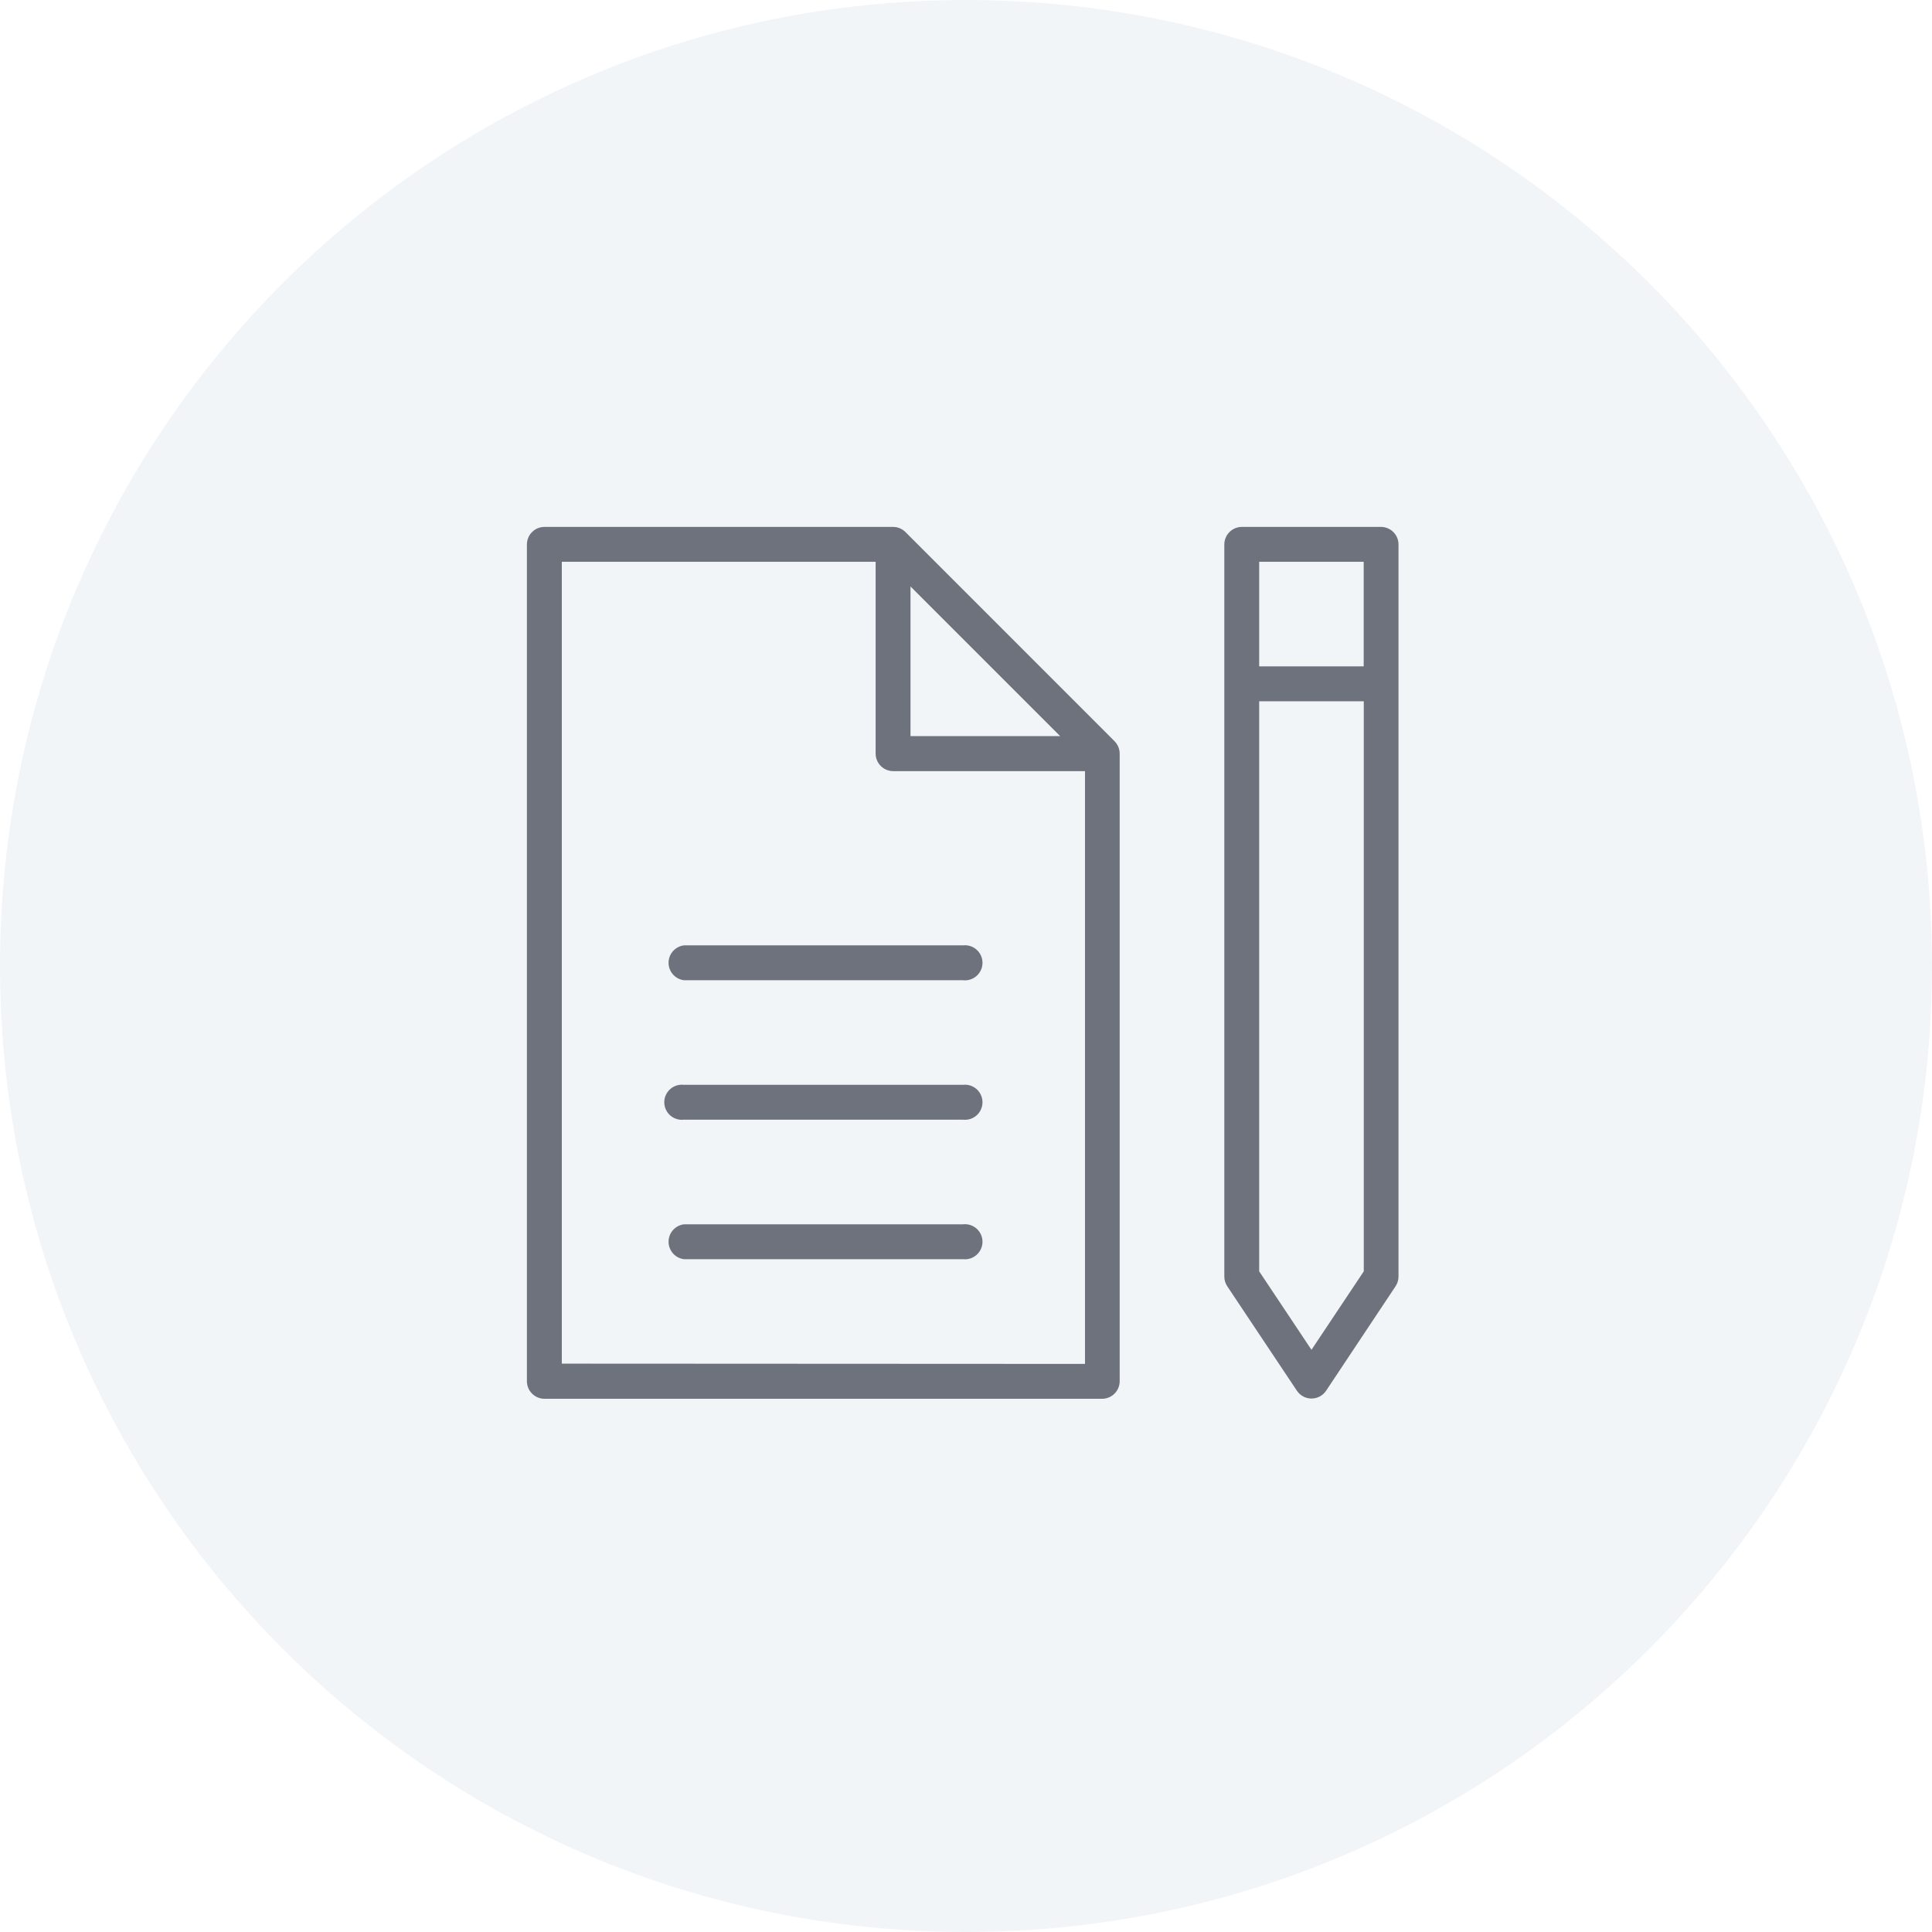
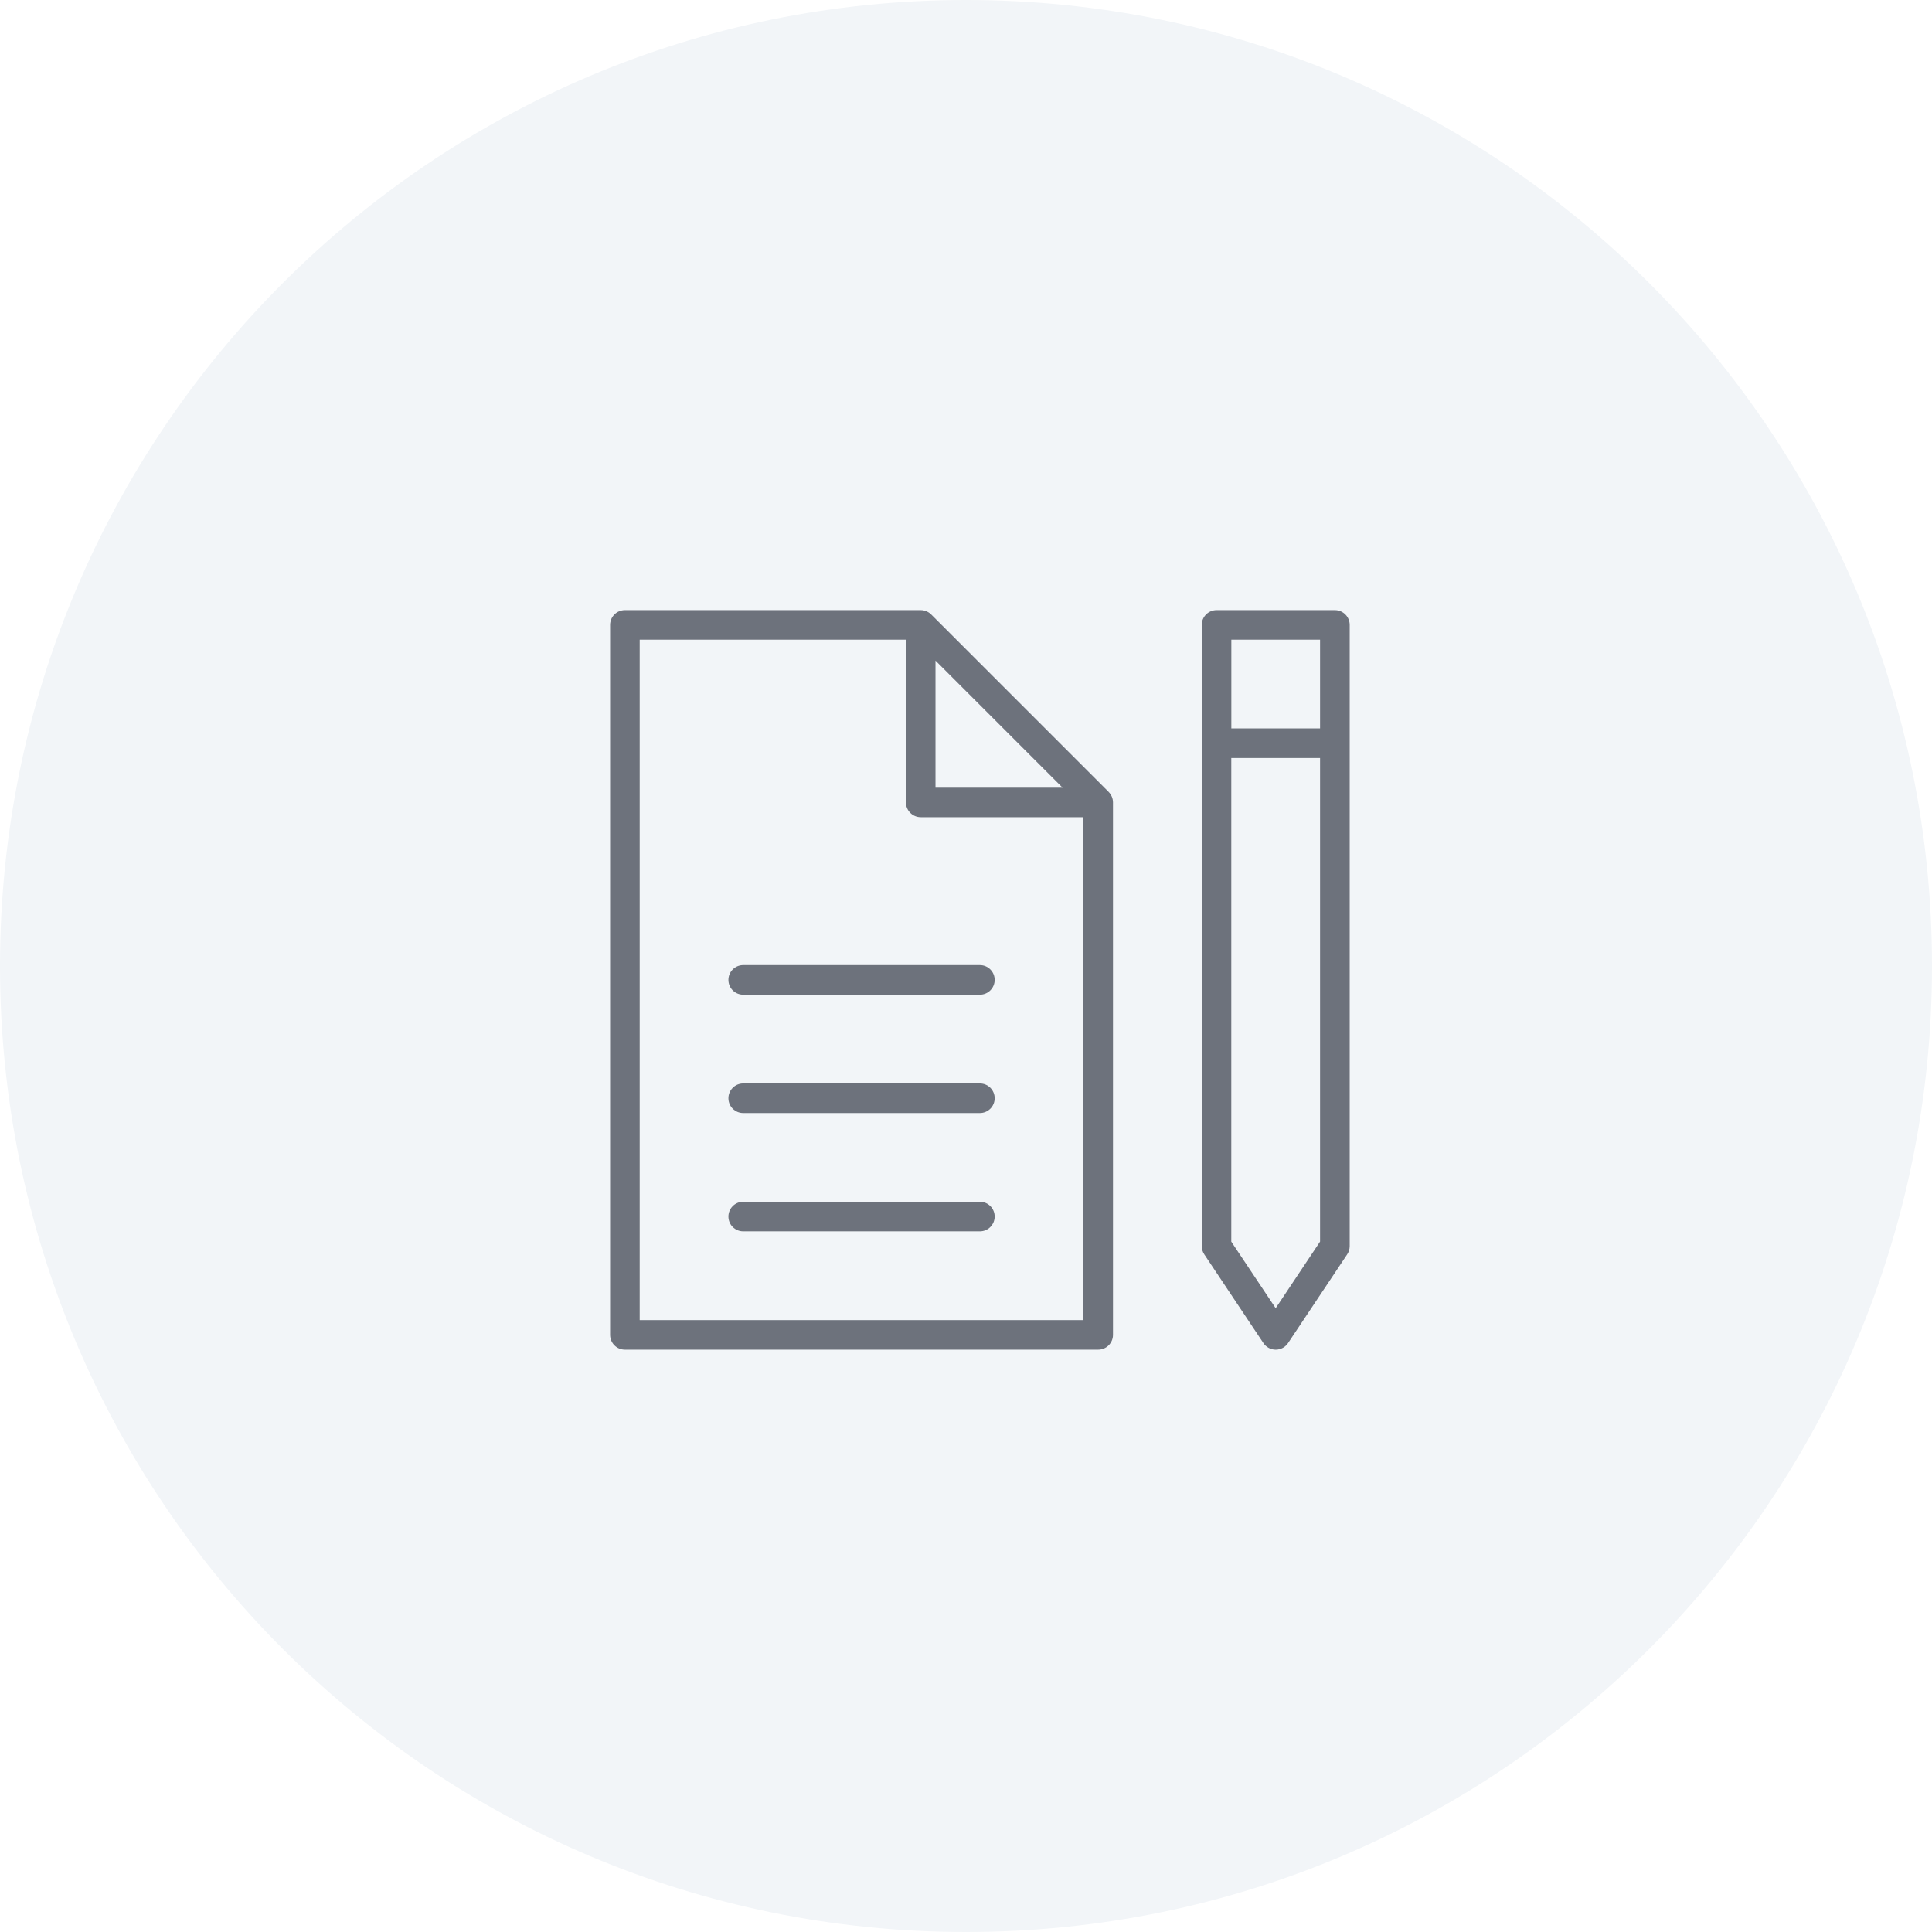
- <svg xmlns="http://www.w3.org/2000/svg" width="44" height="44" viewBox="0 0 44 44">
-   <g id="changeproject" transform="translate(-3857 -548)">
-     <g id="Group_47754" data-name="Group 47754" transform="translate(3398 -39)">
-       <circle id="Ellipse_1768" data-name="Ellipse 1768" cx="22" cy="22" r="22" transform="translate(459 587)" fill="#f2f5f8" />
-       <g id="noun_edit_636104" transform="translate(464 592)">
-         <g id="Group_45446" data-name="Group 45446" transform="translate(7 7)">
-           <g id="Group_45445" data-name="Group 45445">
-             <path id="Path_50806" data-name="Path 50806" d="M21.75,31H15.4a.4.4,0,0,0,0,.794H21.75a.4.4,0,1,0,0-.794Z" transform="translate(-11.823 -21.47)" fill="#6d727c" />
-             <path id="Path_50807" data-name="Path 50807" d="M21.75,39H15.4a.4.4,0,1,0,0,.794H21.75a.4.4,0,1,0,0-.794Z" transform="translate(-11.823 -26.294)" fill="#6d727c" />
-             <path id="Path_50808" data-name="Path 50808" d="M21.75,47H15.4a.4.4,0,0,0,0,.794H21.75a.4.4,0,1,0,0-.794Z" transform="translate(-11.823 -31.117)" fill="#6d727c" />
-             <path id="Path_50809" data-name="Path 50809" d="M20.384,11.881,15.62,7.116A.4.4,0,0,0,15.338,7H7.4a.4.4,0,0,0-.4.4V26.456a.4.4,0,0,0,.4.4H20.1a.4.4,0,0,0,.4-.4V12.162a.4.4,0,0,0-.117-.281ZM15.736,8.356l3.409,3.409H15.736Zm-7.941,17.7V7.794h7.147v4.368a.4.4,0,0,0,.4.4h4.368v13.5Z" transform="translate(-7 -7)" fill="#6d727c" />
-             <path id="Path_50810" data-name="Path 50810" d="M50.574,7H47.4a.4.4,0,0,0-.4.4V24.074a.4.4,0,0,0,.067.22l1.588,2.382a.4.4,0,0,0,.661,0L50.9,24.294a.4.4,0,0,0,.067-.22V7.4A.4.4,0,0,0,50.574,7Zm-.4.794v2.382H47.794V7.794ZM48.985,25.741l-1.191-1.787V10.971h2.382V23.954Z" transform="translate(-31.117 -7)" fill="#6d727c" />
-           </g>
+ <svg xmlns="http://www.w3.org/2000/svg" width="38" height="38" viewBox="0 0 38 38">
+   <g id="Group_61629" data-name="Group 61629" transform="translate(-44 -478)">
+     <circle id="Ellipse_1768" data-name="Ellipse 1768" cx="19" cy="19" r="19" transform="translate(44 478)" fill="#f2f5f8" />
+     <g id="noun_edit_636104" transform="translate(49 483)">
+       <g id="Group_45446" data-name="Group 45446" transform="translate(7 7)">
+         <g id="Group_45445" data-name="Group 45445">
+           <path id="Path_50806" data-name="Path 50806" d="M19.946,31H15.291a.291.291,0,0,0,0,.582h4.655a.291.291,0,1,0,0-.582Z" transform="translate(-12.673 -24.018)" fill="#6d727c" />
+           <path id="Path_50807" data-name="Path 50807" d="M19.946,39H15.291a.291.291,0,1,0,0,.582h4.655a.291.291,0,1,0,0-.582Z" transform="translate(-12.673 -29.69)" fill="#6d727c" />
+           <path id="Path_50808" data-name="Path 50808" d="M19.946,47H15.291a.291.291,0,1,0,0,.582h4.655a.291.291,0,1,0,0-.582Z" transform="translate(-12.673 -35.363)" fill="#6d727c" />
+           <path id="Path_50809" data-name="Path 50809" d="M16.806,10.576,13.315,7.085A.292.292,0,0,0,13.109,7H7.291A.291.291,0,0,0,7,7.291V21.255a.291.291,0,0,0,.291.291H16.6a.291.291,0,0,0,.291-.291V10.782a.29.29,0,0,0-.086-.206ZM13.4,7.993l2.5,2.5H13.4ZM7.582,20.965V7.582h5.237v3.2a.291.291,0,0,0,.291.291h3.2v9.892Z" transform="translate(-7 -7)" fill="#6d727c" />
+           <path id="Path_50810" data-name="Path 50810" d="M49.618,7H47.291A.291.291,0,0,0,47,7.291V19.51a.293.293,0,0,0,.049.161l1.164,1.746a.291.291,0,0,0,.484,0l1.164-1.746a.293.293,0,0,0,.049-.161V7.291A.291.291,0,0,0,49.618,7Zm-.291.582V9.327H47.582V7.582Zm-.873,13.149-.873-1.309V9.909h1.746v9.512Z" transform="translate(-35.363 -7)" fill="#6d727c" />
        </g>
      </g>
    </g>
  </g>
</svg>
